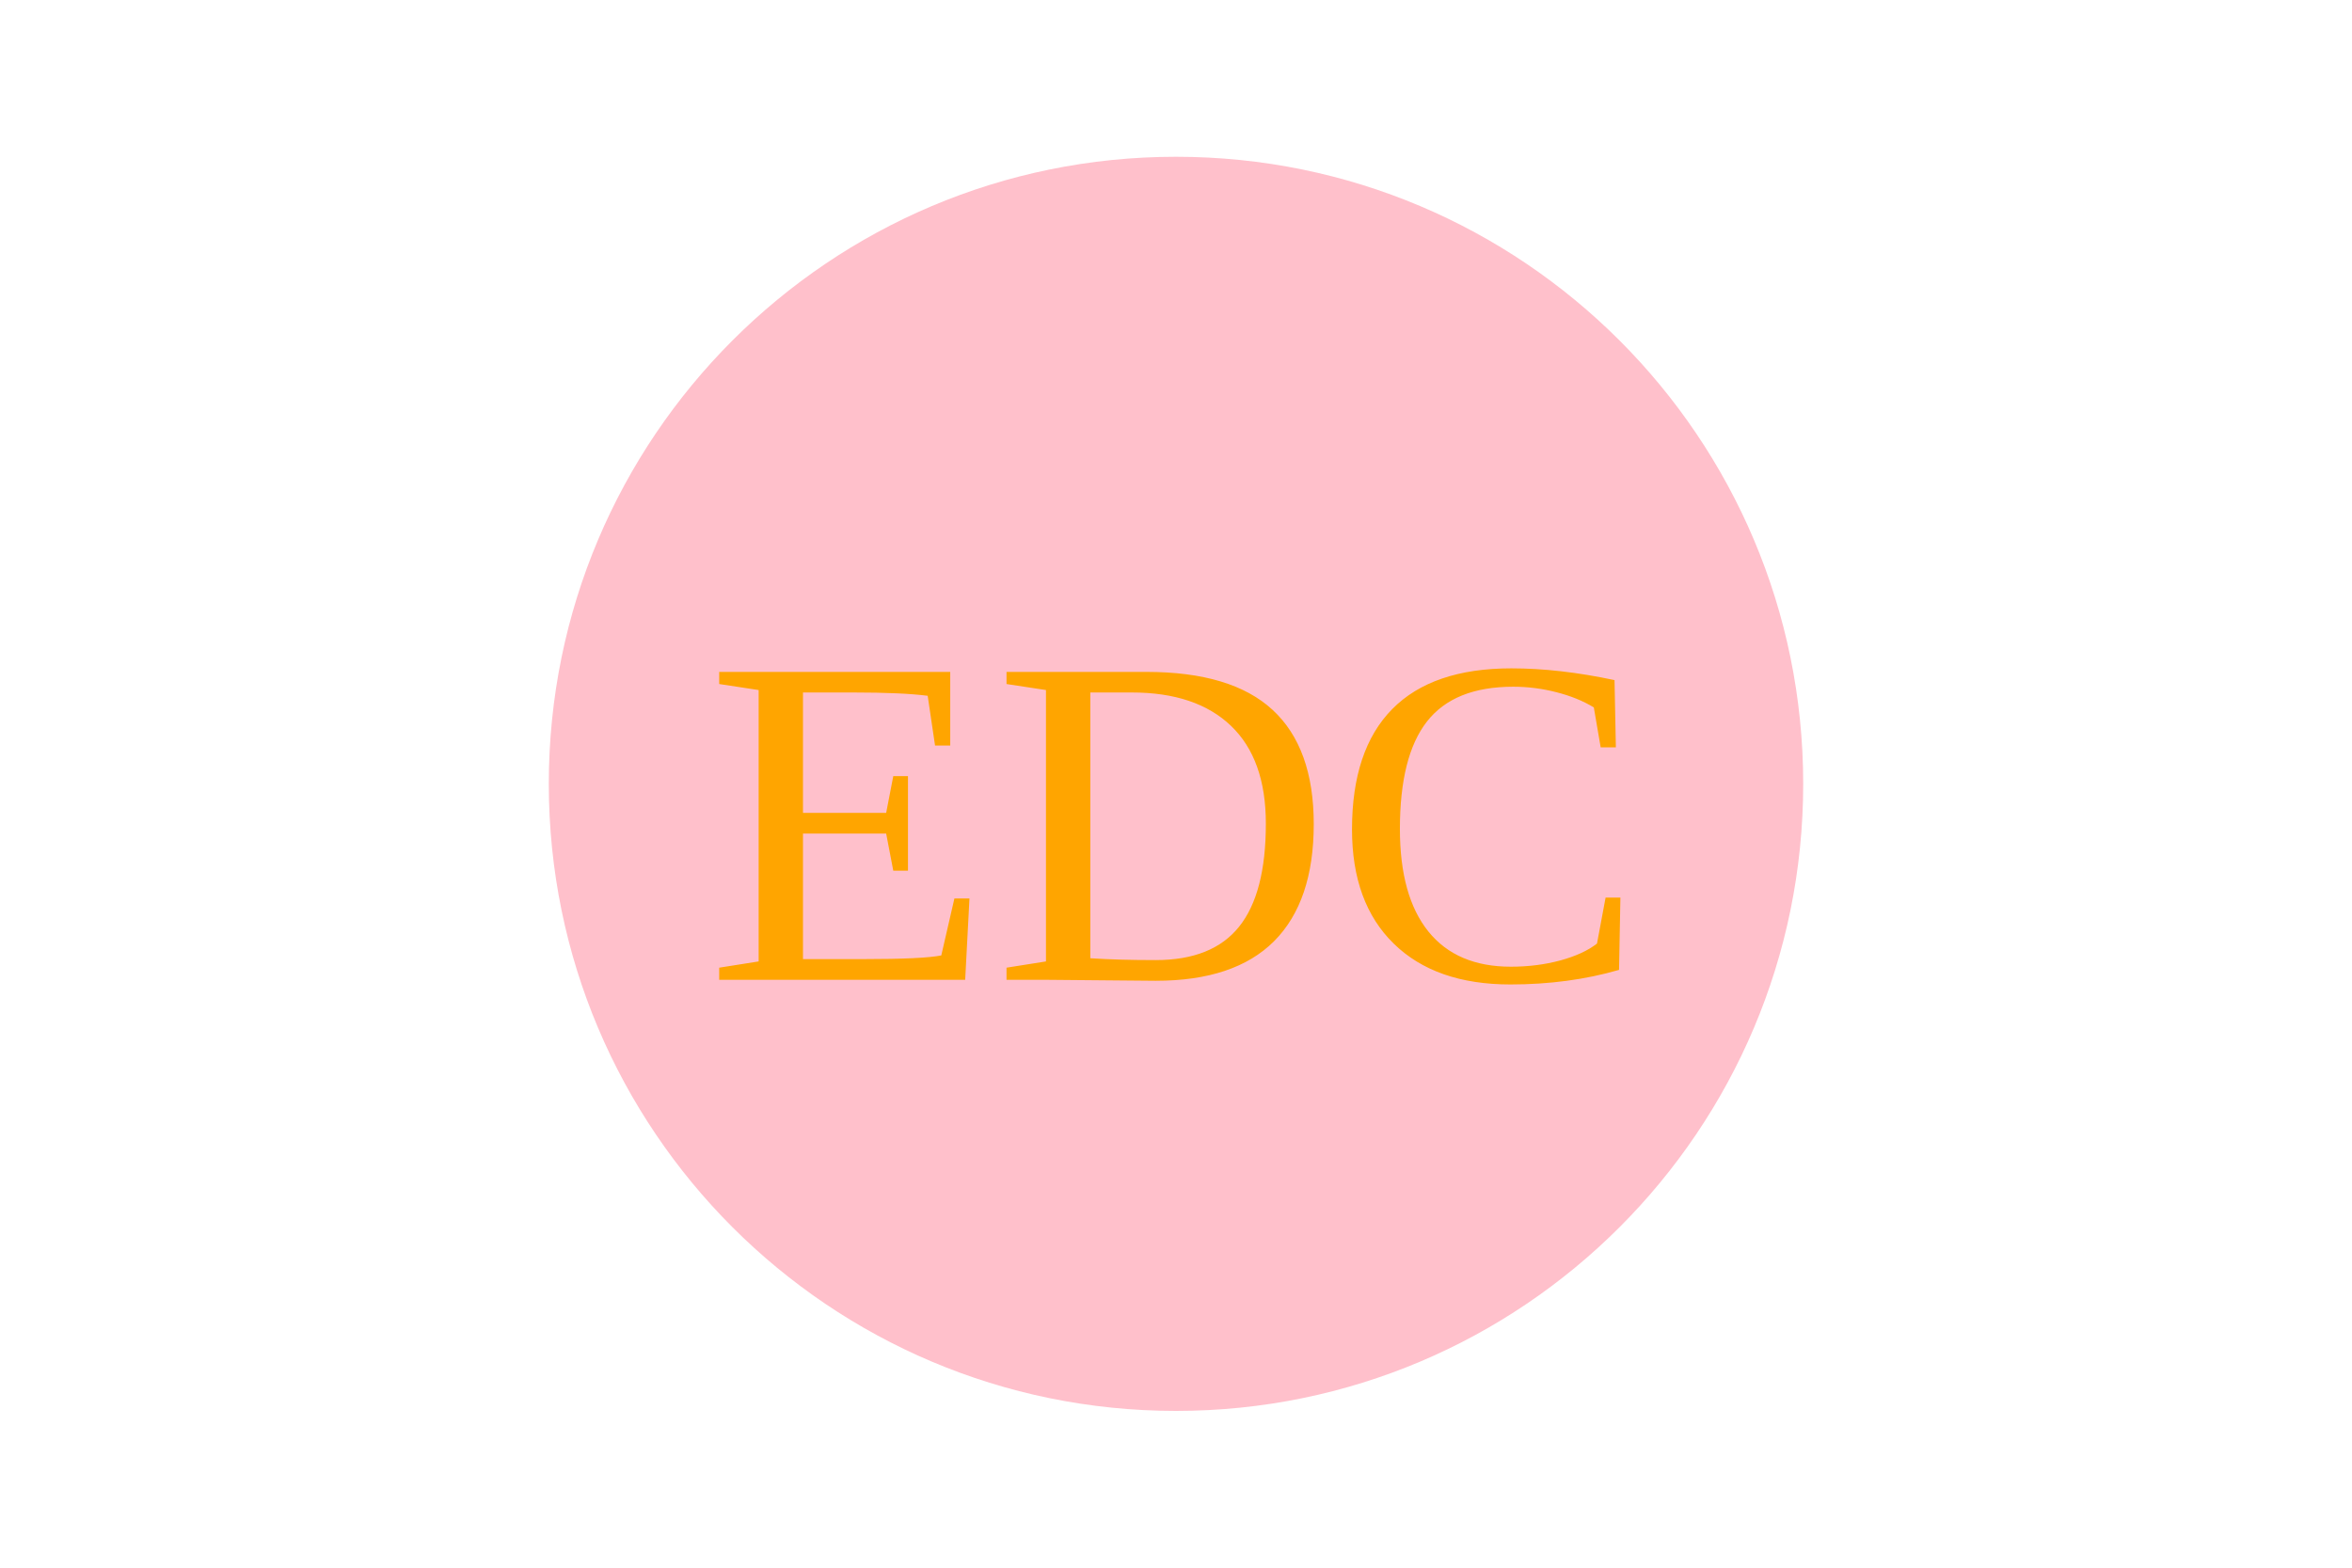
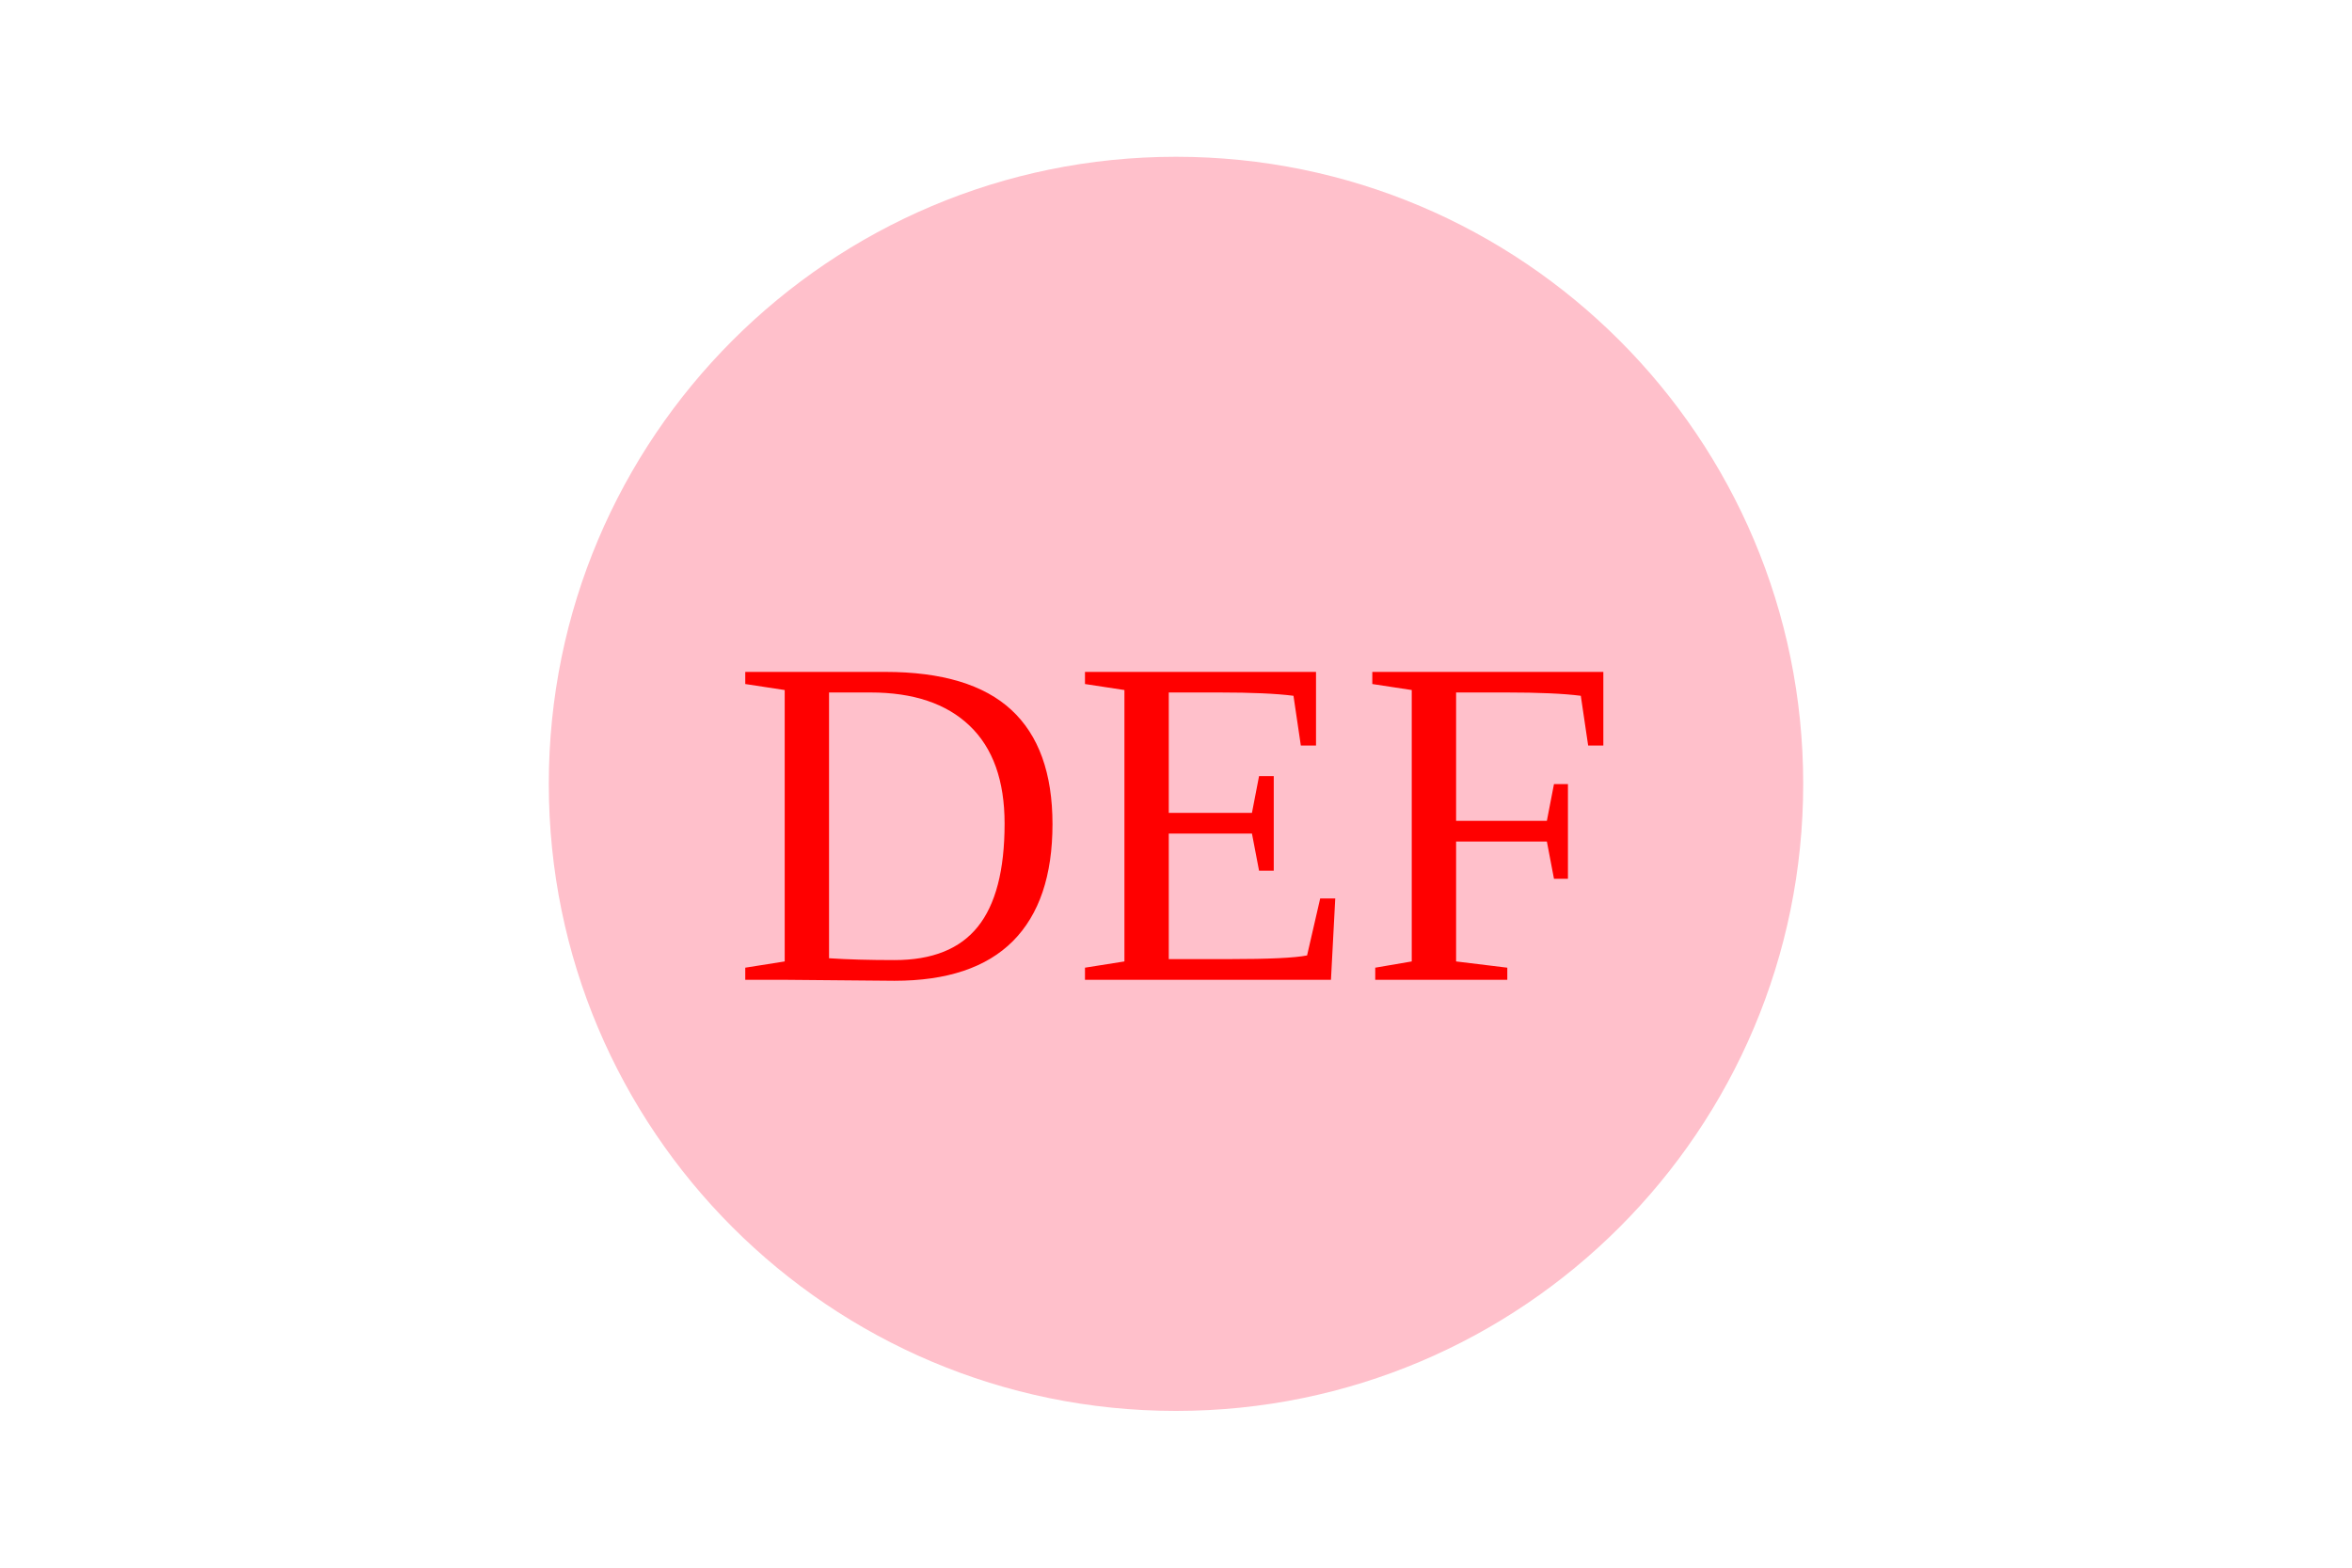
<svg xmlns="http://www.w3.org/2000/svg" width="300" height="200" viewBox="0 0 300 200">
  <circle cx="150" cy="100" r="80" fill="pink" />
-   <text x="150" y="125" font-size="60" text-anchor="middle" fill="orange">EDC</text>
+   <text x="150" y="125" font-size="60" text-anchor="middle" fill="red">DEF</text>
</svg>
